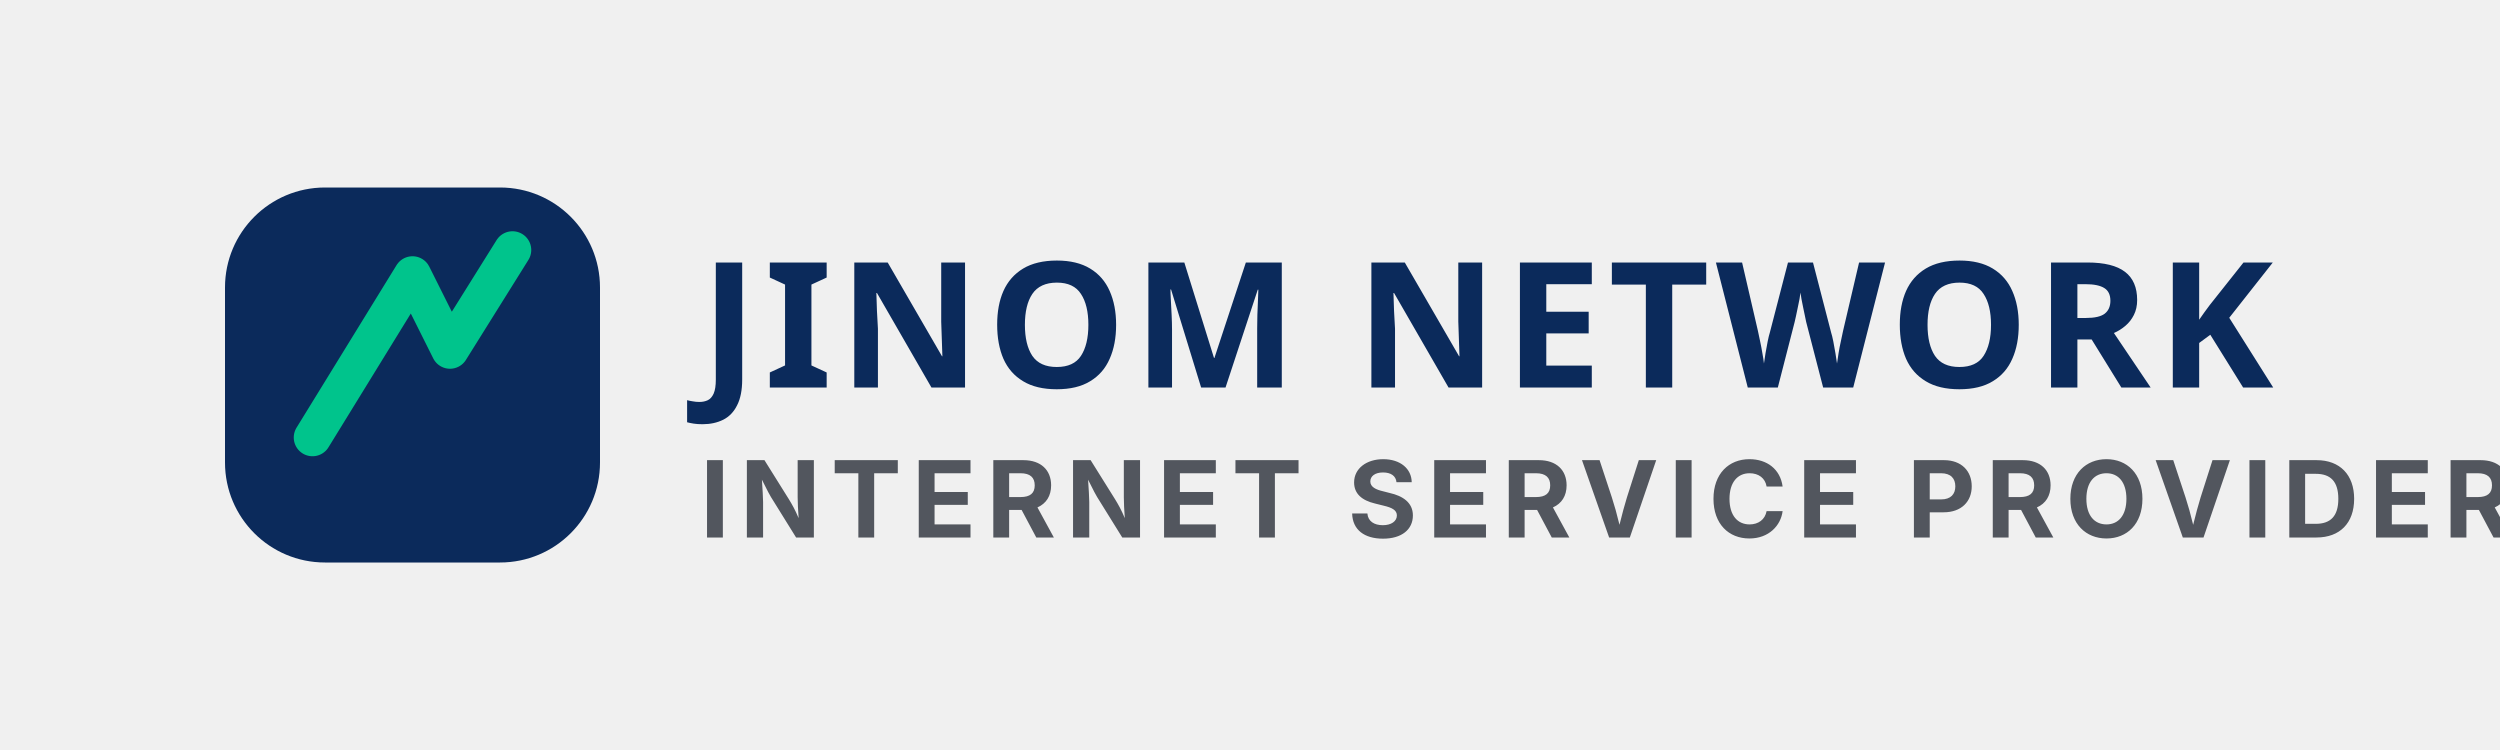
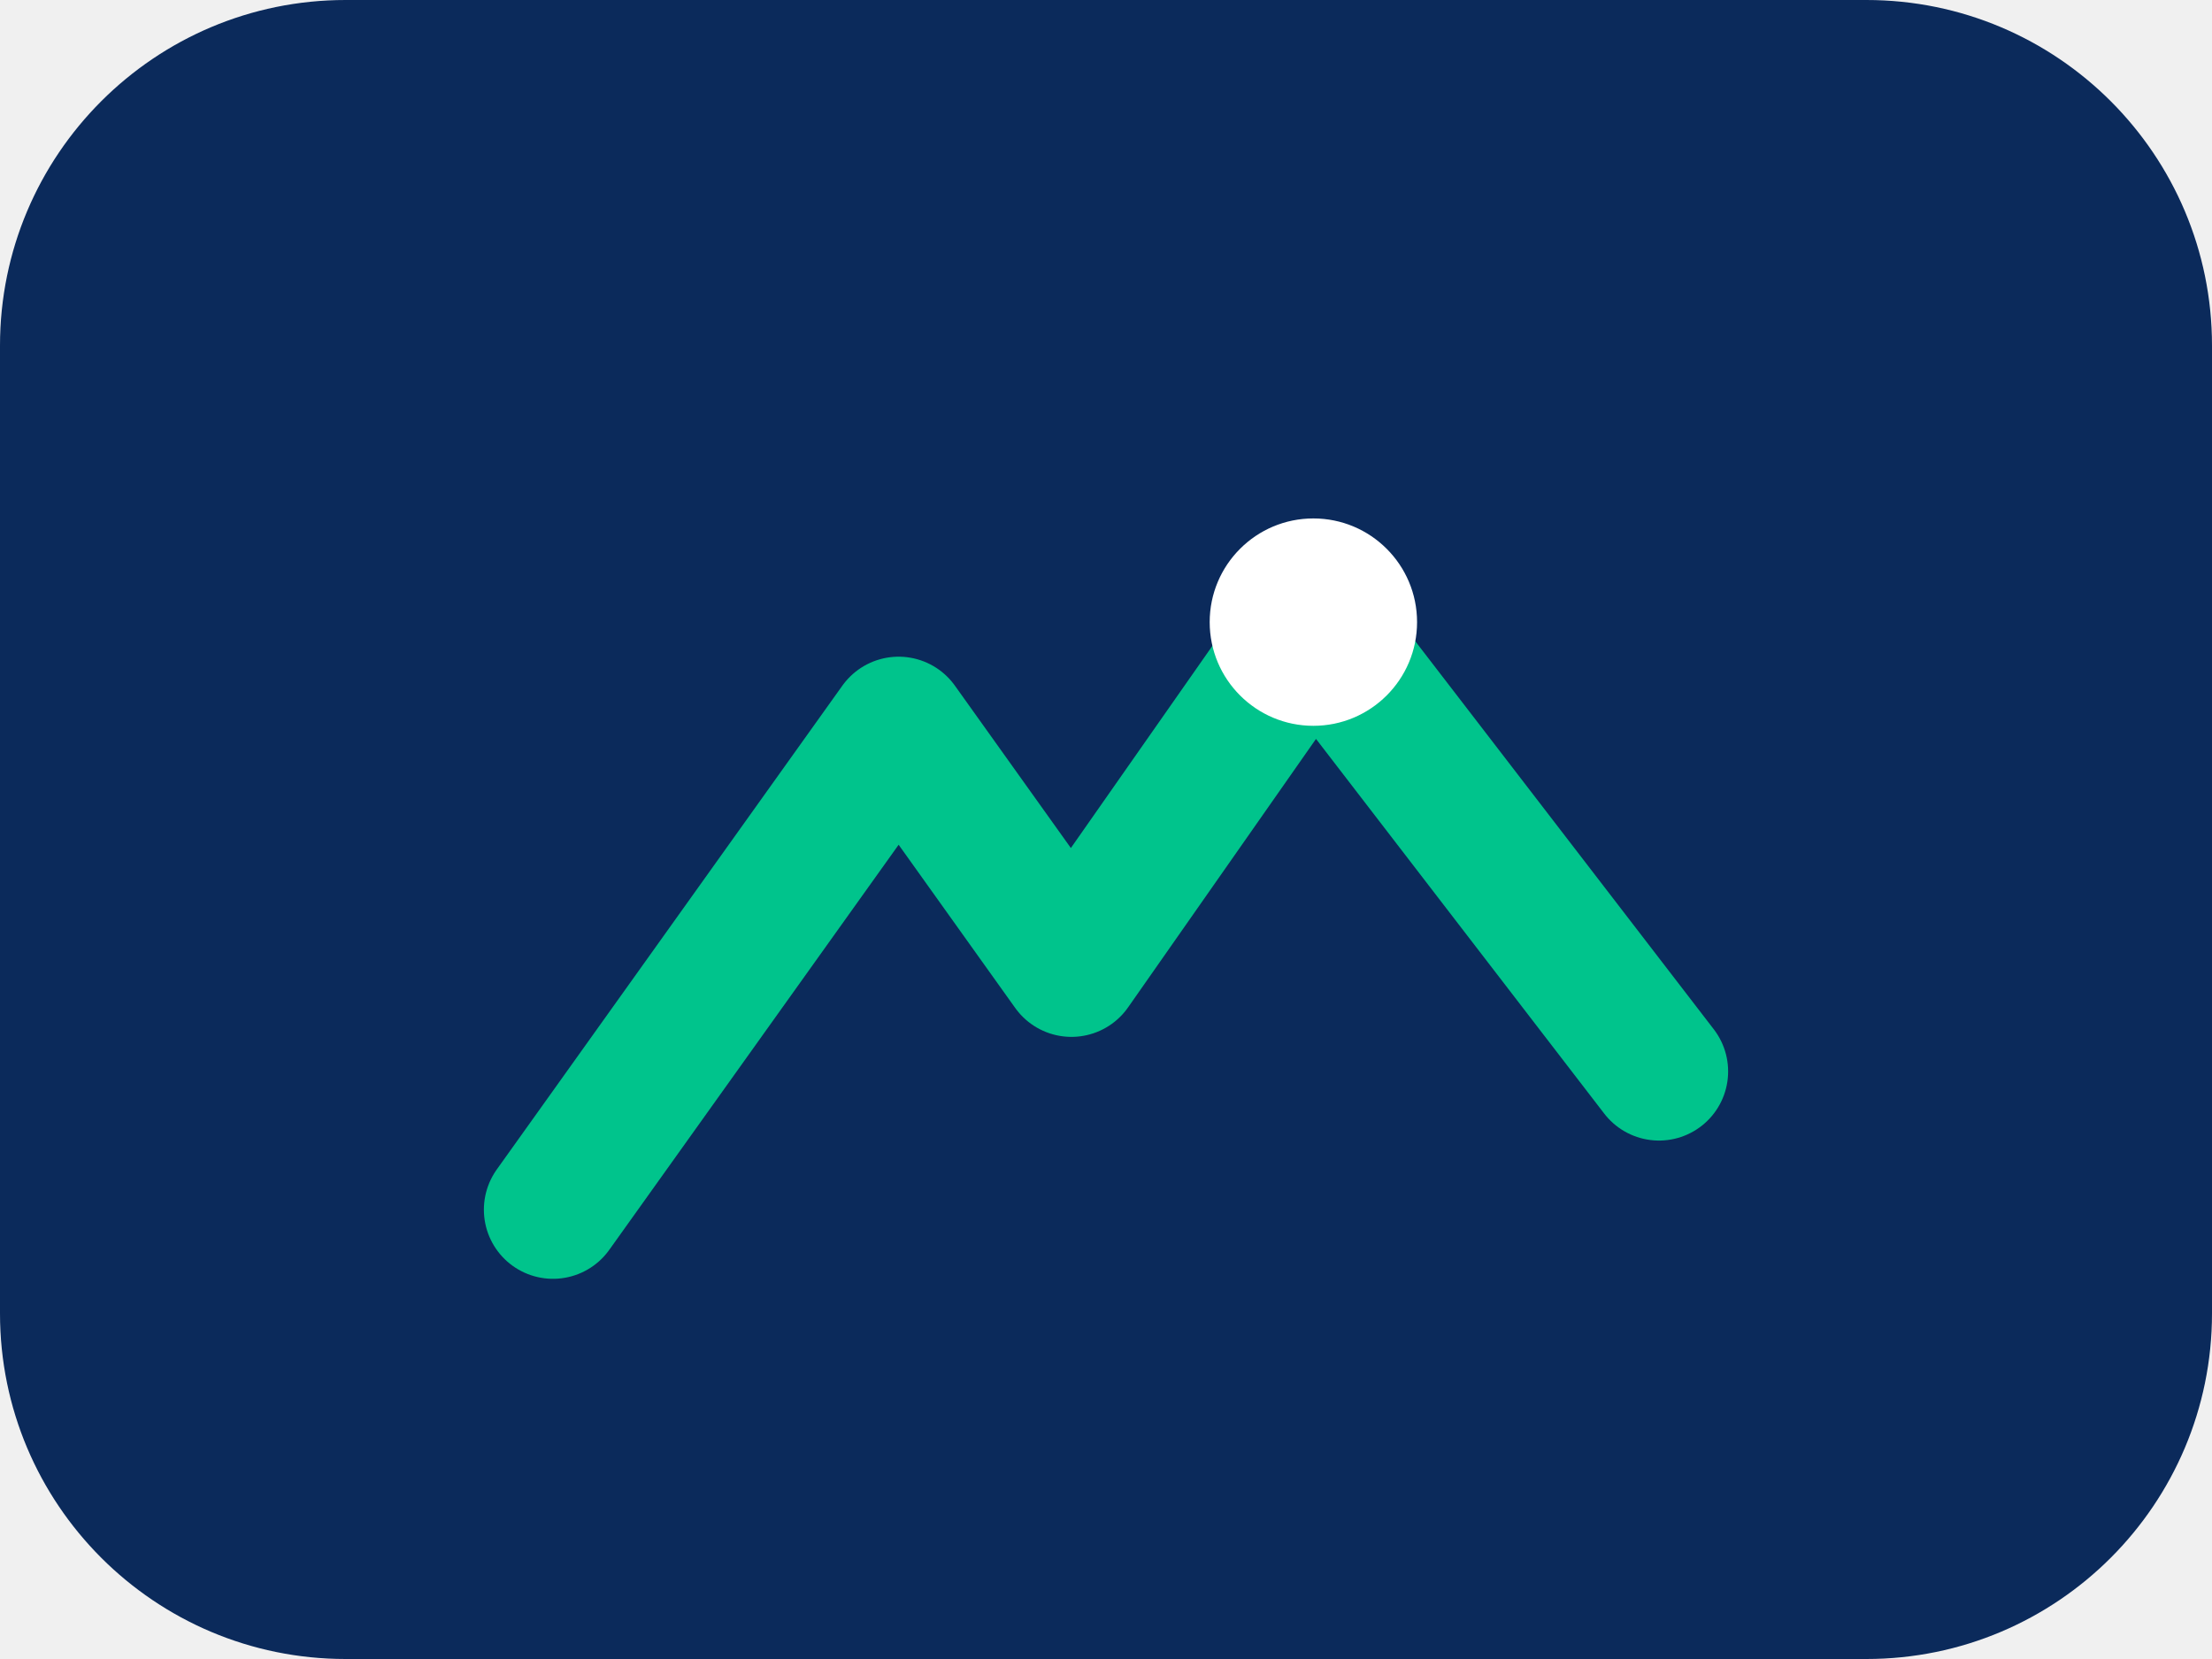
- <svg xmlns="http://www.w3.org/2000/svg" viewBox="0 0 200 60" fill="none">
-   <rect x="18" y="15" width="30" height="30" rx="8" fill="#0B2A5B" />
-   <path d="M25 35L33 22L36 28L41 20" stroke="#00C48C" stroke-width="3" stroke-linecap="round" stroke-linejoin="round" />
-   <text x="56" y="31" font-family="'Plus Jakarta Sans', sans-serif" font-weight="900" font-size="14" fill="#0B2A5B" letter-spacing="0.5">JINOM NETWORK</text>
-   <text x="56" y="43" font-family="'Inter', sans-serif" font-weight="700" font-size="8.5" fill="#52565E" letter-spacing="0.8">INTERNET SERVICE PROVIDER</text>
+ <svg xmlns="http://www.w3.org/2000/svg" viewBox="0 0 64 48" fill="none">
+   <rect width="64" height="48" rx="10" fill="#0B2A5B" />
+   <path d="M16 35L26 21L31 28L38 18L48 31" stroke="#00C48C" stroke-width="4" stroke-linecap="round" stroke-linejoin="round" />
+   <circle cx="38" cy="18" r="3" fill="#FFFFFF" />
</svg>
